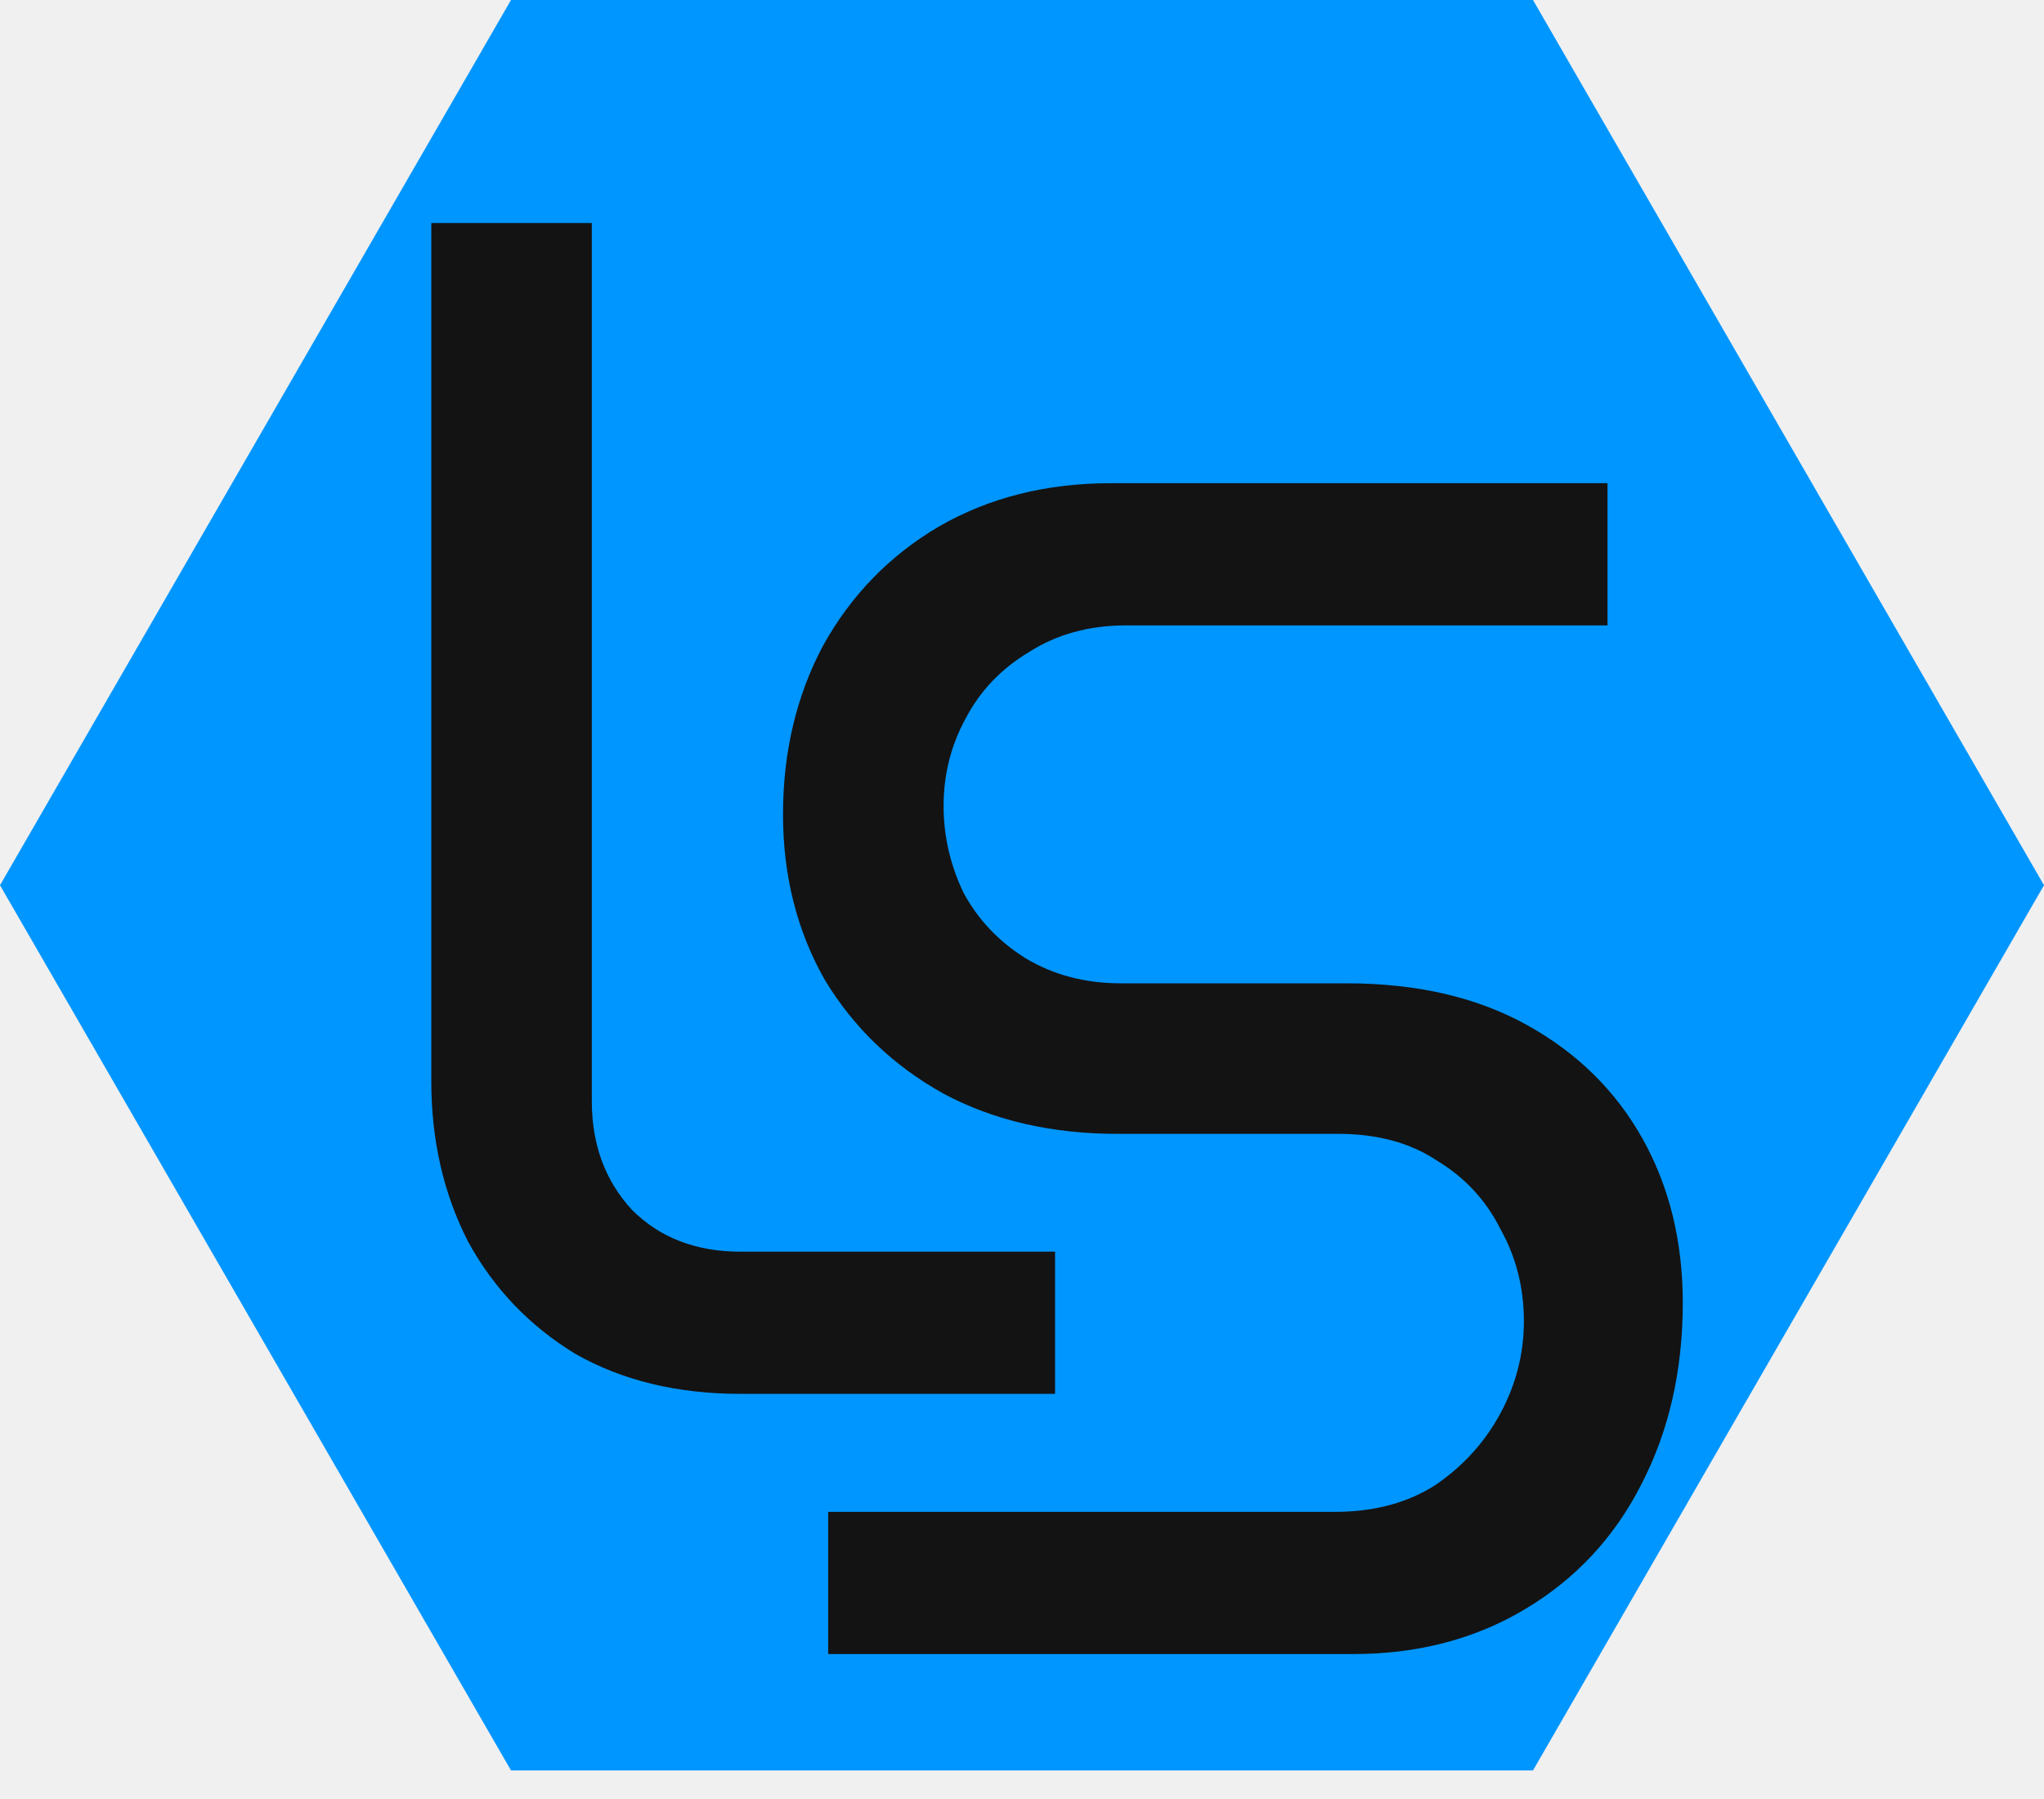
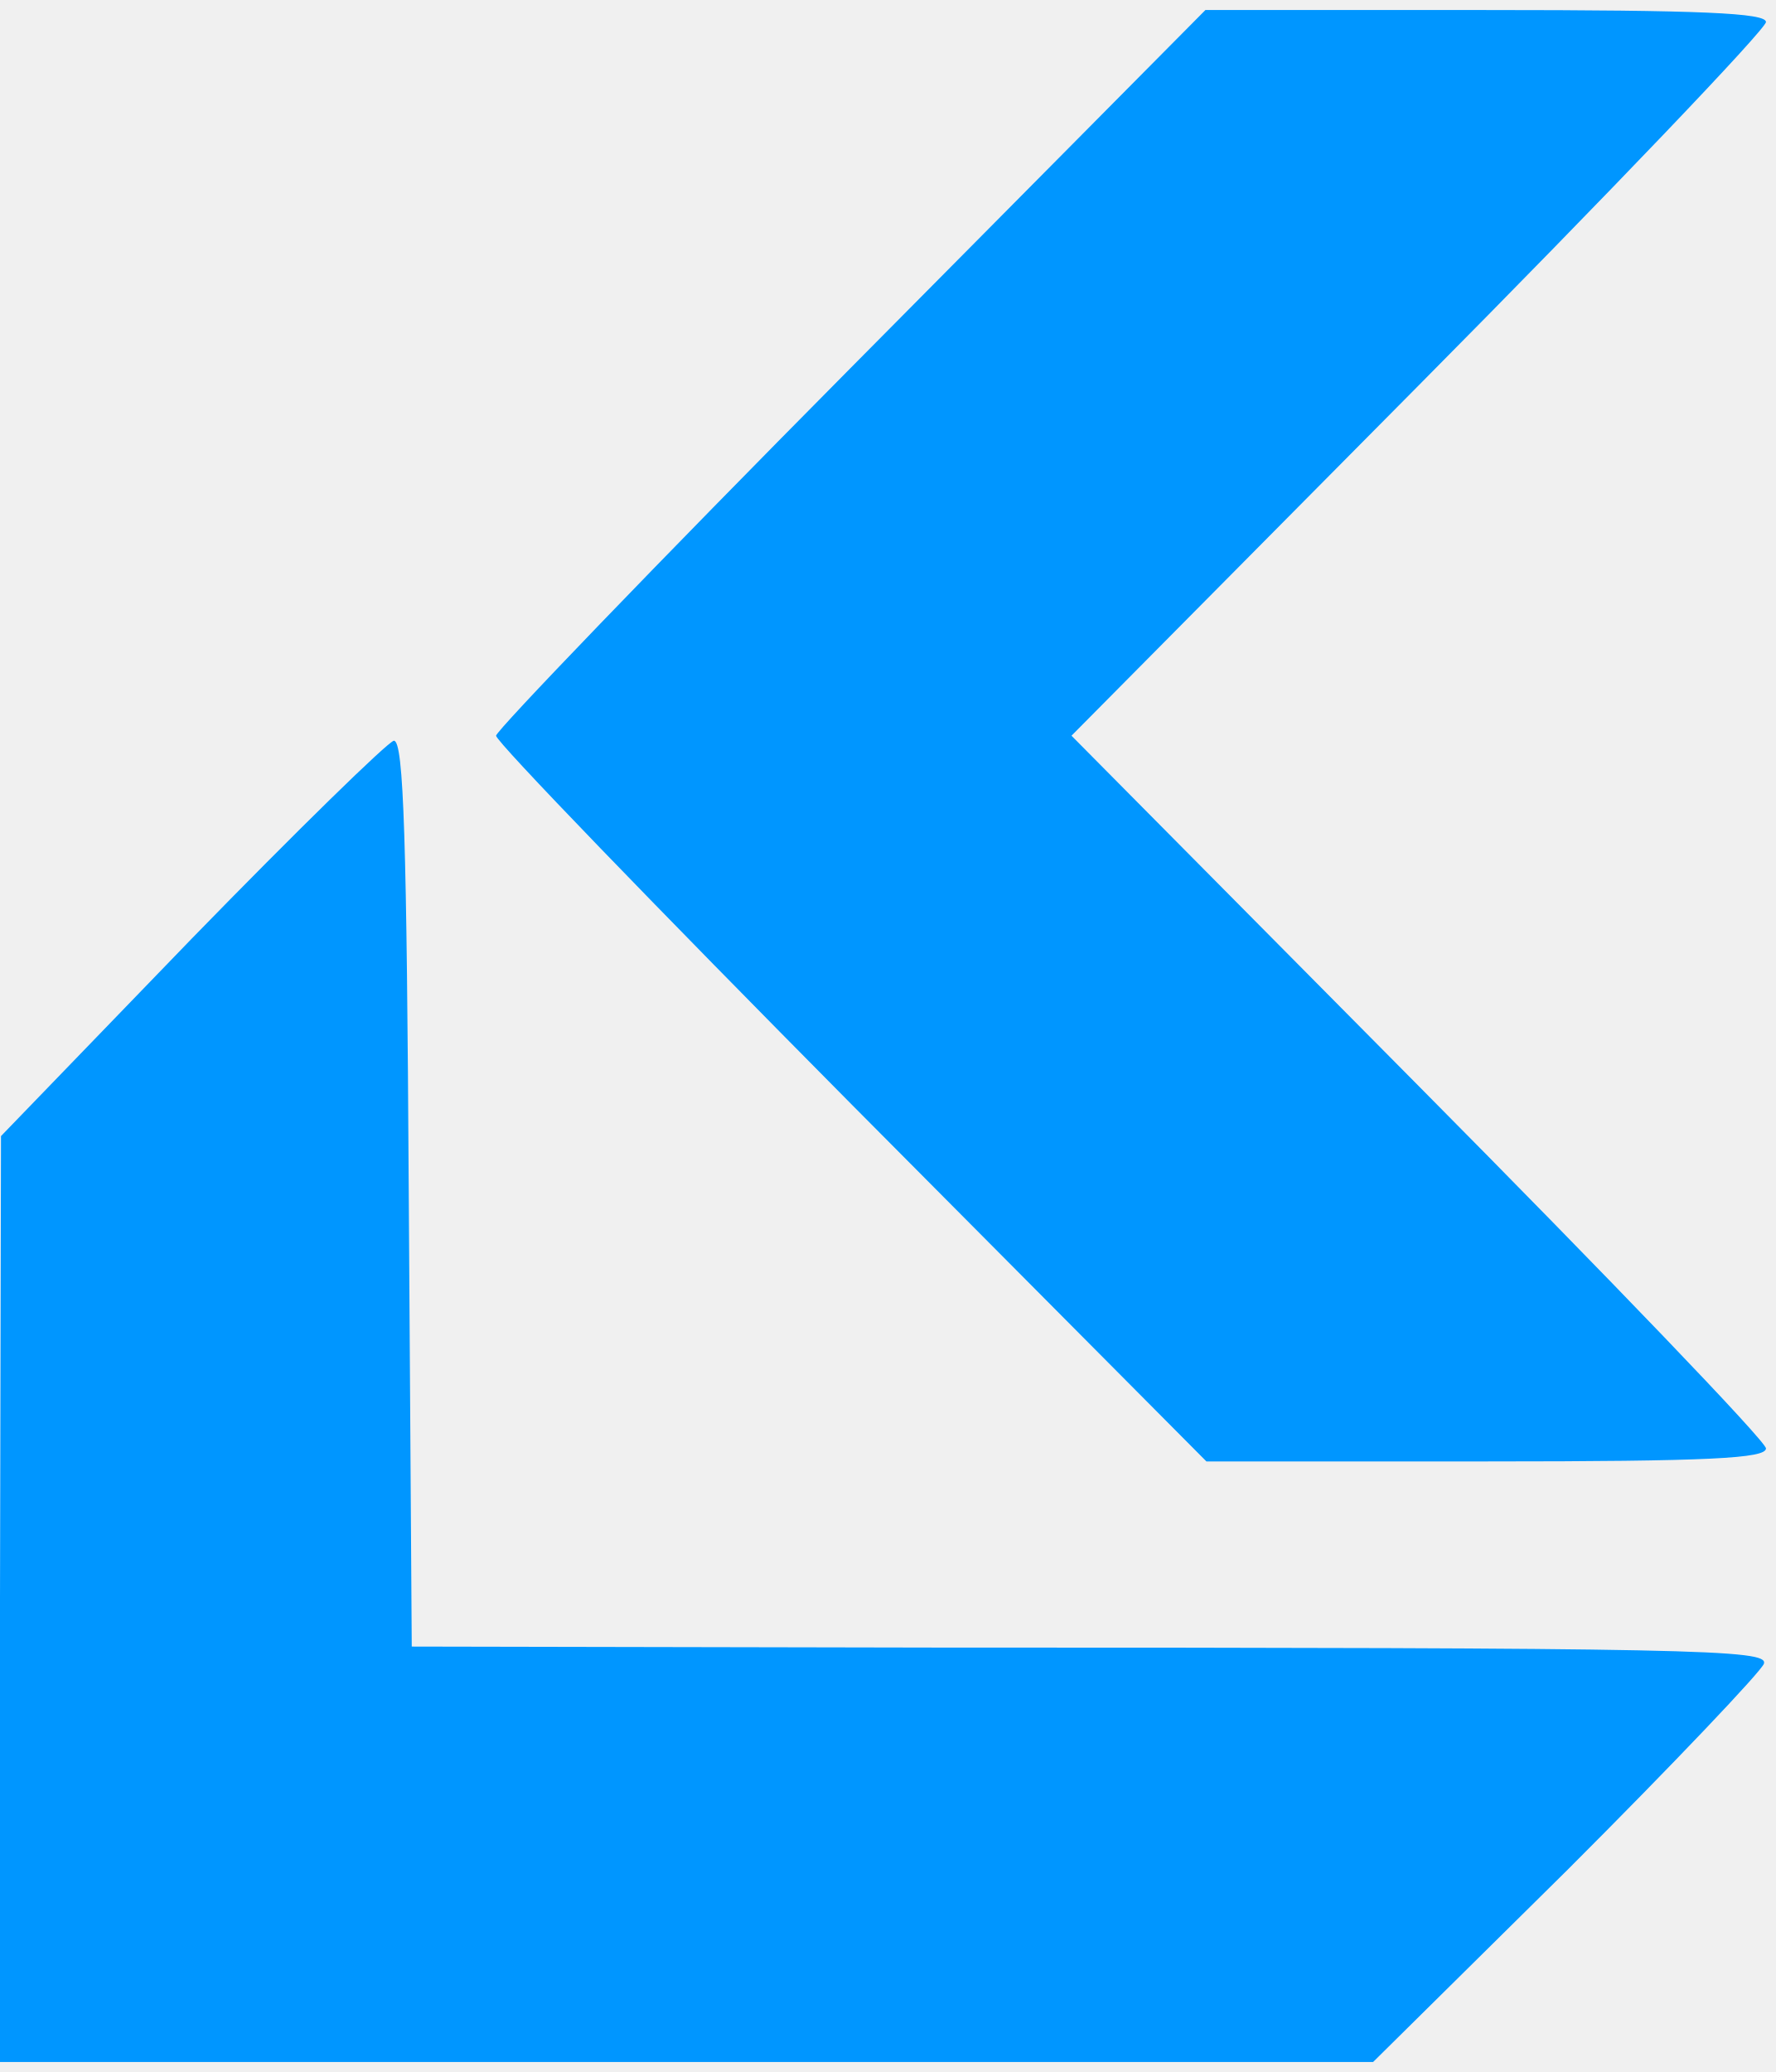
- <svg xmlns="http://www.w3.org/2000/svg" width="50" height="44" viewBox="0 0 50 44" fill="none">
-   <path fill-rule="evenodd" clip-rule="evenodd" d="M50 21.651L37.5 43.301H12.5L0 21.651L12.5 6.10352e-05L37.5 6.10352e-05L50 21.651V21.651Z" fill="#0096FF" />
-   <path d="M18.118 34.091C16.564 34.091 15.214 33.764 14.068 33.109C12.95 32.427 12.077 31.514 11.45 30.368C10.85 29.196 10.55 27.887 10.55 26.441V5.455H14.477V26.932C14.477 27.996 14.805 28.882 15.459 29.591C16.141 30.273 17.027 30.614 18.118 30.614H25.809V34.091H18.118Z" fill="#131313" />
-   <path d="M20.259 40.455V36.977H32.654C33.609 36.977 34.427 36.759 35.109 36.323C35.791 35.859 36.323 35.273 36.705 34.564C37.086 33.855 37.277 33.105 37.277 32.314C37.277 31.495 37.086 30.745 36.705 30.064C36.35 29.355 35.832 28.796 35.15 28.386C34.495 27.95 33.691 27.732 32.736 27.732H27.336C25.727 27.732 24.309 27.405 23.082 26.75C21.855 26.068 20.886 25.141 20.177 23.968C19.495 22.768 19.154 21.418 19.154 19.918C19.154 18.391 19.482 17.014 20.136 15.786C20.818 14.559 21.759 13.591 22.959 12.882C24.186 12.173 25.591 11.818 27.173 11.818H39.323V15.296H27.541C26.641 15.296 25.85 15.514 25.168 15.95C24.486 16.359 23.968 16.905 23.614 17.586C23.259 18.241 23.082 18.95 23.082 19.714C23.082 20.45 23.245 21.159 23.573 21.841C23.927 22.495 24.432 23.027 25.086 23.436C25.768 23.846 26.545 24.05 27.418 24.05H32.941C34.659 24.05 36.132 24.391 37.359 25.073C38.586 25.755 39.527 26.682 40.182 27.855C40.836 29.027 41.164 30.364 41.164 31.864C41.164 33.527 40.823 35.014 40.141 36.323C39.486 37.605 38.545 38.614 37.318 39.35C36.091 40.086 34.686 40.455 33.105 40.455H20.259Z" fill="#131313" />
+ <svg xmlns="http://www.w3.org/2000/svg" width="48" height="56" viewBox="0 0 48 56" fill="none">
+   <g clip-path="url(#clip0_219_6)">
+     <path d="M22.981 9.956C17.725 15.258 13.408 19.749 13.408 19.884C13.408 20.046 17.725 24.51 23.008 29.84L32.608 39.498H40.17C46.23 39.498 47.732 39.416 47.732 39.146C47.732 38.956 43.495 34.547 38.346 29.353L28.961 19.884L38.346 10.415C43.495 5.221 47.732 0.785 47.732 0.595C47.732 0.352 46.016 0.271 40.143 0.271H32.581L22.981 9.956Z" fill="#0096FF" />
+     <path d="M5.175 25.376L0.027 30.705L0 43.204V55.73H18.556H37.113L42.369 50.535C45.238 47.668 47.625 45.152 47.678 44.962C47.785 44.584 45.989 44.529 25.207 44.529L11.129 44.502L11.048 32.247C10.994 22.725 10.914 20.019 10.646 20.019C10.485 20.046 8.018 22.454 5.175 25.376Z" fill="#0096FF" />
+   </g>
+   <defs>
+     <clipPath id="clip0_219_6">
+       <rect width="48" height="56" fill="white" />
+     </clipPath>
+   </defs>
</svg>
